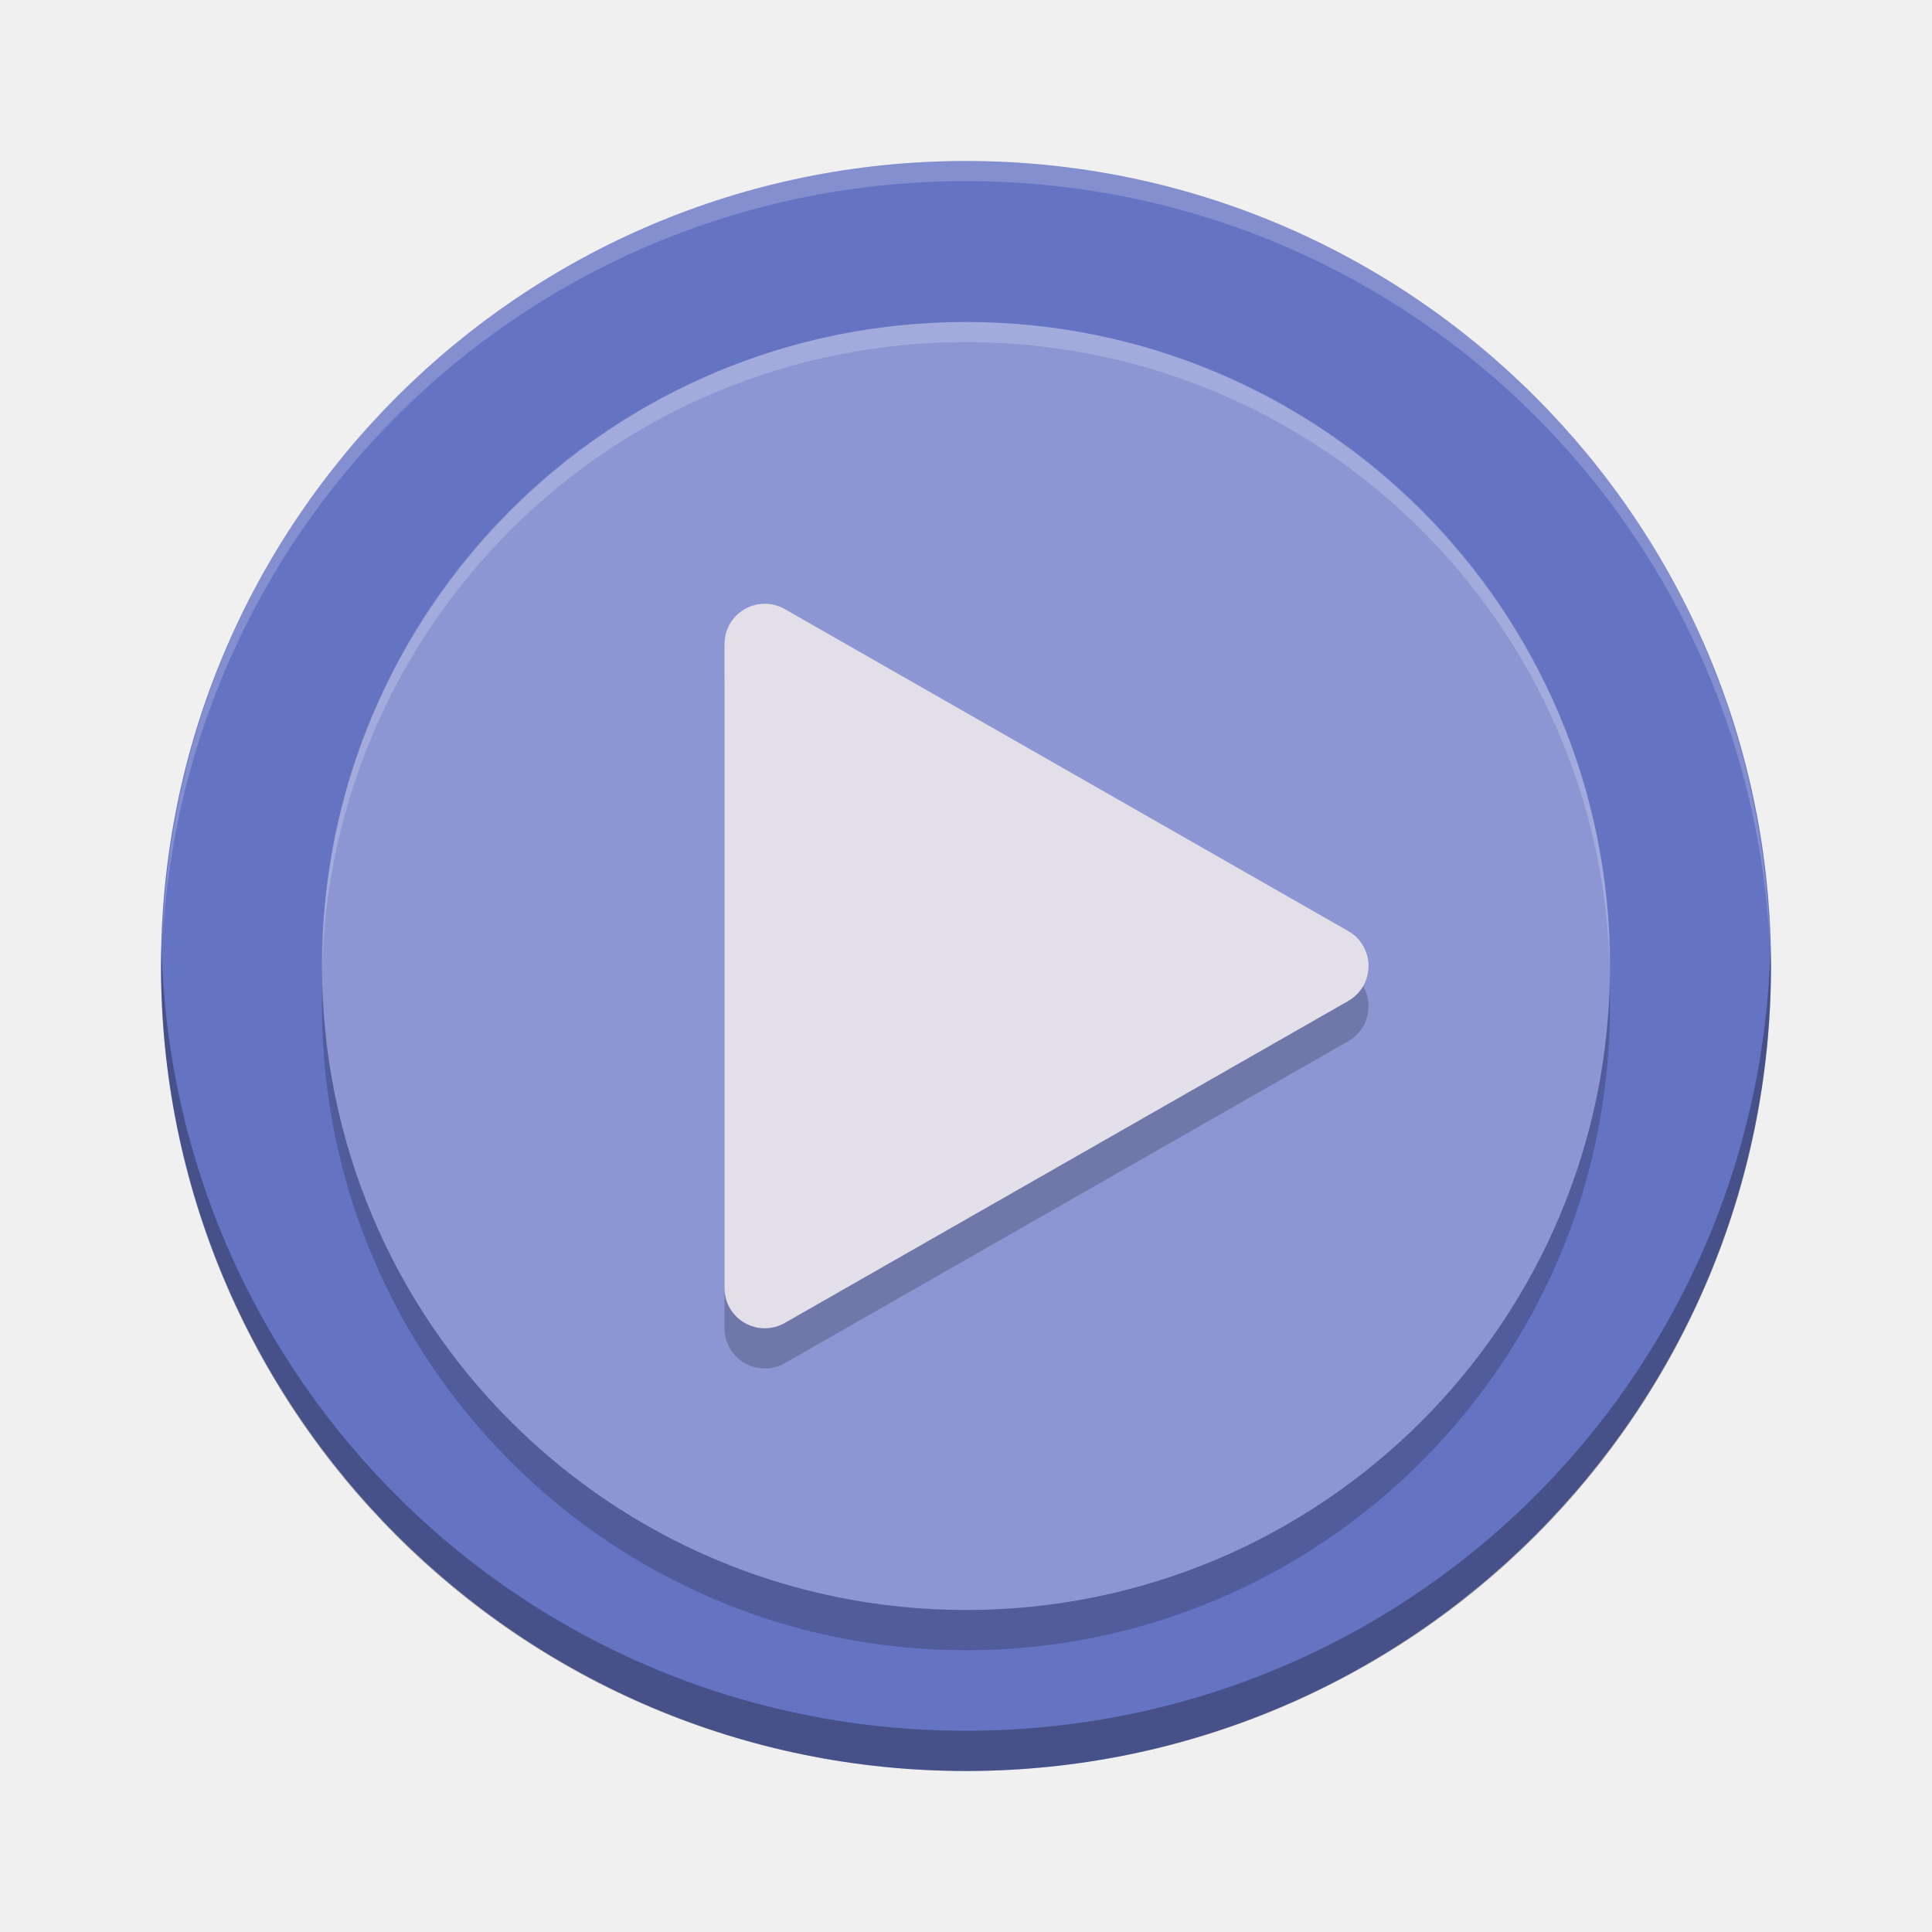
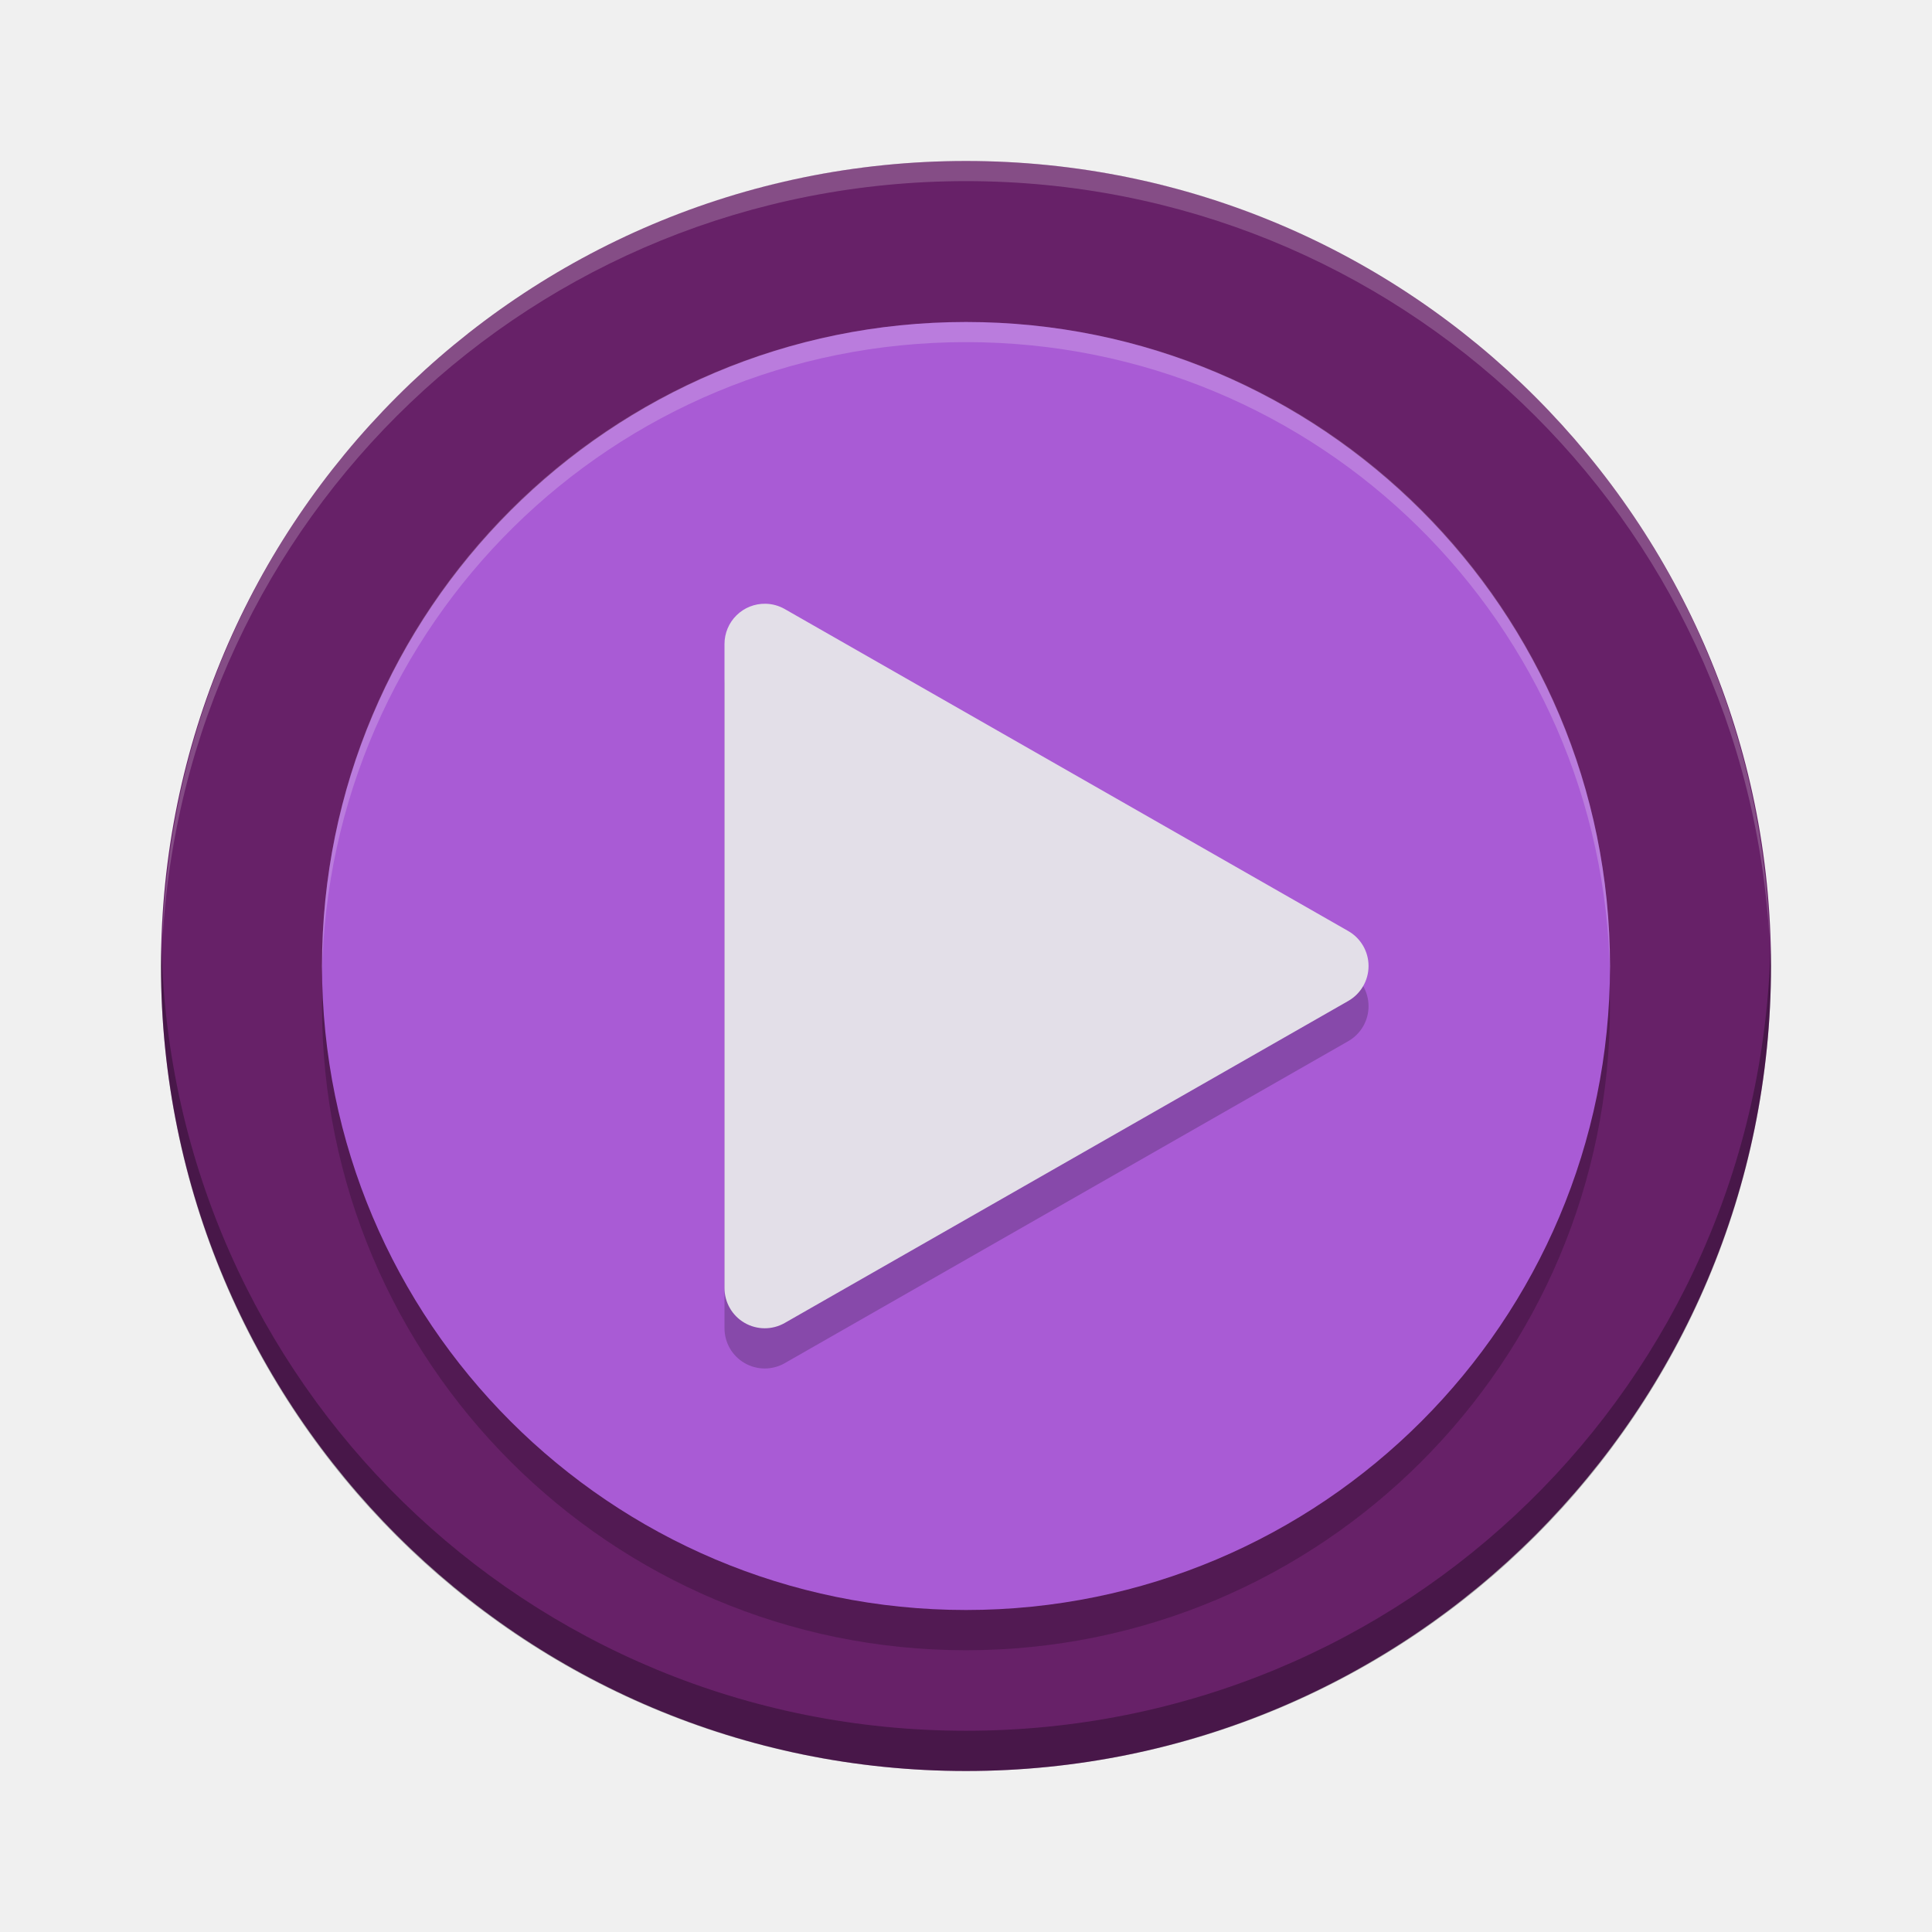
<svg xmlns="http://www.w3.org/2000/svg" id="svg2817" height="48" width="48" version="1.0">
+   <defs id="defs224" />
  <text id="text4087-2-6-5" opacity=".8" font-size="12.666px" xml:space="preserve" y="10.813" x="877.226" font-family="'Bitstream Vera Sans'" fill="#000000">
    <tspan id="tspan4089-7-2-9" y="10.813" x="877.226" />
  </text>
  <text id="text4087-2-6-5-5" opacity=".8" font-size="12.666px" xml:space="preserve" y="-29.929" x="901.187" font-family="'Bitstream Vera Sans'" fill="#000000">
    <tspan id="tspan4089-7-2-9-6" y="-29.929" x="901.187" />
  </text>
  <text id="text4087-2-6-5-2" opacity=".8" font-size="12.666px" xml:space="preserve" y="-60.007" x="-569.371" font-family="'Bitstream Vera Sans'" fill="#000000">
    <tspan id="tspan4089-7-2-9-2" y="-60.007" x="-569.371" />
  </text>
  <text id="text4087-2-6-5-59" opacity=".8" font-size="12.666px" xml:space="preserve" y="685.546" x="-2393.057" font-family="'Bitstream Vera Sans'" fill="#000000">
    <tspan id="tspan4089-7-2-9-4" y="685.546" x="-2393.057" />
  </text>
  <text id="text4087-2-6-5-1" opacity=".8" font-size="12.666px" xml:space="preserve" y="-445.328" x="-454.88" font-family="'Bitstream Vera Sans'" fill="#000000">
    <tspan id="tspan4089-7-2-9-7" y="-445.328" x="-454.88" />
  </text>
  <text id="text4087-2-6-5-7" opacity=".8" font-size="12.666px" xml:space="preserve" y="-858.798" x="352.722" font-family="'Bitstream Vera Sans'" fill="#000000">
    <tspan id="tspan4089-7-2-9-1" y="-858.798" x="352.722" />
  </text>
  <text id="text4087-2-6-5-5-3" opacity=".8" font-size="12.666px" xml:space="preserve" y="-899.54" x="376.683" font-family="'Bitstream Vera Sans'" fill="#000000">
    <tspan id="tspan4089-7-2-9-6-5" y="-899.54" x="376.683" />
  </text>
  <text id="text4087-2-6-5-3" opacity=".8" font-size="12.666px" xml:space="preserve" y="-906.75" x="-1114.78" font-family="'Bitstream Vera Sans'" fill="#000000">
    <tspan id="tspan4089-7-2-9-18" y="-906.75" x="-1114.78" />
  </text>
  <text id="text4087-2-6-5-4" opacity=".8" font-size="12.666px" xml:space="preserve" y="-1179.984" x="345.763" font-family="'Bitstream Vera Sans'" fill="#000000">
    <tspan id="tspan4089-7-2-9-9" y="-1179.984" x="345.763" />
  </text>
  <text id="text4087-2-6-5-7-1" opacity=".8" font-size="12.666px" xml:space="preserve" y="-553.293" x="1831.886" font-family="'Bitstream Vera Sans'" fill="#000000">
    <tspan id="tspan4089-7-2-9-1-8" y="-553.293" x="1831.886" />
  </text>
  <text id="text4087-2-6-5-5-5" opacity=".8" font-size="12.666px" xml:space="preserve" y="-594.034" x="1855.847" font-family="'Bitstream Vera Sans'" fill="#000000">
    <tspan id="tspan4089-7-2-9-6-9" y="-594.034" x="1855.847" />
  </text>
  <text id="text4087-2-6-5-75" opacity=".8" font-size="12.666px" xml:space="preserve" y="-601.244" x="364.384" font-family="'Bitstream Vera Sans'" fill="#000000">
    <tspan id="tspan4089-7-2-9-3" y="-601.244" x="364.384" />
  </text>
  <text id="text4087-2-6-5-4-8" opacity=".8" font-size="12.666px" xml:space="preserve" y="-874.478" x="1824.927" font-family="'Bitstream Vera Sans'" fill="#000000">
    <tspan id="tspan4089-7-2-9-9-8" y="-874.478" x="1824.927" />
  </text>
  <text id="text4087-2-6-5-45" opacity=".8" font-size="12.666px" xml:space="preserve" y="-649.336" x="-573.433" font-family="'Bitstream Vera Sans'" fill="#000000">
    <tspan id="tspan4089-7-2-9-75" y="-649.336" x="-573.433" />
  </text>
  <text id="text4087-2-6-5-59-7" opacity=".8" font-size="12.666px" xml:space="preserve" y="96.218" x="-2397.118" font-family="'Bitstream Vera Sans'" fill="#000000">
    <tspan id="tspan4089-7-2-9-4-0" y="96.218" x="-2397.118" />
  </text>
  <text id="text4087-2-6-5-8" opacity=".8" font-size="12.666px" xml:space="preserve" y="189.09" x="-682.363" font-family="'Bitstream Vera Sans'" fill="#000000">
    <tspan id="tspan4089-7-2-9-19" y="189.09" x="-682.363" />
  </text>
  <text id="text4087-2-6-5-7-5" opacity=".8" font-size="12.666px" xml:space="preserve" y="9.908" x="426.662" font-family="'Bitstream Vera Sans'" fill="#000000">
    <tspan id="tspan4089-7-2-9-1-2" y="9.908" x="426.662" />
  </text>
  <text id="text4087-2-6-5-5-0" opacity=".8" font-size="12.666px" xml:space="preserve" y="-30.834" x="450.622" font-family="'Bitstream Vera Sans'" fill="#000000">
    <tspan id="tspan4089-7-2-9-6-2" y="-30.834" x="450.622" />
  </text>
  <text id="text4087-2-6-5-26" opacity=".8" font-size="12.666px" xml:space="preserve" y="-38.044" x="-1040.841" font-family="'Bitstream Vera Sans'" fill="#000000">
    <tspan id="tspan4089-7-2-9-90" y="-38.044" x="-1040.841" />
  </text>
  <text id="text4087-2-6-5-4-3" opacity=".8" font-size="12.666px" xml:space="preserve" y="-311.278" x="419.702" font-family="'Bitstream Vera Sans'" fill="#000000">
    <tspan id="tspan4089-7-2-9-9-5" y="-311.278" x="419.702" />
  </text>
  <text id="text4087-2-6-5-55" opacity=".8" font-size="12.666px" xml:space="preserve" y="-40.758" x="-608.033" font-family="'Bitstream Vera Sans'" fill="#000000">
    <tspan id="tspan4089-7-2-9-32" y="-40.758" x="-608.033" />
  </text>
  <text id="text4087-2-6-5-59-9" opacity=".8" font-size="12.666px" xml:space="preserve" y="704.795" x="-2431.718" font-family="'Bitstream Vera Sans'" fill="#000000">
    <tspan id="tspan4089-7-2-9-4-1" y="704.795" x="-2431.718" />
  </text>
  <text id="text4087-2-6-5-1-8" opacity=".8" font-size="12.666px" xml:space="preserve" y="-902.289" x="-456.939" font-family="'Bitstream Vera Sans'" fill="#000000">
    <tspan id="tspan4089-7-2-9-7-8" y="-902.289" x="-456.939" />
  </text>
  <text id="text4087-2-6-5-7-8" opacity=".8" font-size="12.666px" xml:space="preserve" y="-1315.759" x="350.663" font-family="'Bitstream Vera Sans'" fill="#000000">
    <tspan id="tspan4089-7-2-9-1-9" y="-1315.759" x="350.663" />
  </text>
  <text id="text4087-2-6-5-5-52" opacity=".8" font-size="12.666px" xml:space="preserve" y="-1356.501" x="374.624" font-family="'Bitstream Vera Sans'" fill="#000000">
    <tspan id="tspan4089-7-2-9-6-4" y="-1356.501" x="374.624" />
  </text>
  <text id="text4087-2-6-5-3-4" opacity=".8" font-size="12.666px" xml:space="preserve" y="-1363.71" x="-1116.84" font-family="'Bitstream Vera Sans'" fill="#000000">
    <tspan id="tspan4089-7-2-9-18-3" y="-1363.71" x="-1116.84" />
  </text>
  <text id="text4087-2-6-5-4-7" opacity=".8" font-size="12.666px" xml:space="preserve" y="-1636.945" x="343.703" font-family="'Bitstream Vera Sans'" fill="#000000">
    <tspan id="tspan4089-7-2-9-9-54" y="-1636.945" x="343.703" />
  </text>
  <text id="text4087-2-6-5-7-1-2" opacity=".8" font-size="12.666px" xml:space="preserve" y="-1010.253" x="1829.826" font-family="'Bitstream Vera Sans'" fill="#000000">
    <tspan id="tspan4089-7-2-9-1-8-0" y="-1010.253" x="1829.826" />
  </text>
  <text id="text4087-2-6-5-5-5-6" opacity=".8" font-size="12.666px" xml:space="preserve" y="-1050.995" x="1853.787" font-family="'Bitstream Vera Sans'" fill="#000000">
    <tspan id="tspan4089-7-2-9-6-9-8" y="-1050.995" x="1853.787" />
  </text>
  <text id="text4087-2-6-5-75-4" opacity=".8" font-size="12.666px" xml:space="preserve" y="-1058.205" x="362.324" font-family="'Bitstream Vera Sans'" fill="#000000">
    <tspan id="tspan4089-7-2-9-3-9" y="-1058.205" x="362.324" />
  </text>
  <text id="text4087-2-6-5-4-8-1" opacity=".8" font-size="12.666px" xml:space="preserve" y="-1331.439" x="1822.867" font-family="'Bitstream Vera Sans'" fill="#000000">
    <tspan id="tspan4089-7-2-9-9-8-8" y="-1331.439" x="1822.867" />
  </text>
  <text id="text4087-2-6-5-45-0" opacity=".8" font-size="12.666px" xml:space="preserve" y="-1106.296" x="-575.492" font-family="'Bitstream Vera Sans'" fill="#000000">
    <tspan id="tspan4089-7-2-9-75-2" y="-1106.296" x="-575.492" />
  </text>
  <text id="text4087-2-6-5-59-5" opacity=".8" font-size="12.666px" xml:space="preserve" y="-360.743" x="-2399.178" font-family="'Bitstream Vera Sans'" fill="#000000">
    <tspan id="tspan4089-7-2-9-4-00" y="-360.743" x="-2399.178" />
  </text>
  <text id="text4087-2-6-5-264" opacity=".8" font-size="12.666px" xml:space="preserve" y="-267.87" x="-684.422" font-family="'Bitstream Vera Sans'" fill="#000000">
    <tspan id="tspan4089-7-2-9-8" y="-267.87" x="-684.422" />
  </text>
  <text id="text4087-2-6-5-42" opacity=".8" font-size="12.666px" xml:space="preserve" y="-26.956" x="155.592" font-family="'Bitstream Vera Sans'" fill="#000000">
    <tspan id="tspan4089-7-2-9-93" y="-26.956" x="155.592" />
  </text>
  <text id="text4087-2-6-5-5-05" opacity=".8" font-size="12.666px" xml:space="preserve" y="-67.698" x="179.553" font-family="'Bitstream Vera Sans'" fill="#000000">
    <tspan id="tspan4089-7-2-9-6-49" y="-67.698" x="179.553" />
  </text>
  <text id="text4087-2-6-5-1-4" opacity=".8" font-size="12.666px" xml:space="preserve" y="-261.727" x="-1090.263" font-family="'Bitstream Vera Sans'" fill="#000000">
    <tspan id="tspan4089-7-2-9-7-7" y="-261.727" x="-1090.263" />
  </text>
  <text id="text4087-2-6-5-7-56" opacity=".8" font-size="12.666px" xml:space="preserve" y="-675.197" x="-282.661" font-family="'Bitstream Vera Sans'" fill="#000000">
    <tspan id="tspan4089-7-2-9-1-1" y="-675.197" x="-282.661" />
  </text>
  <text id="text4087-2-6-5-5-8" opacity=".8" font-size="12.666px" xml:space="preserve" y="-715.938" x="-258.7" font-family="'Bitstream Vera Sans'" fill="#000000">
    <tspan id="tspan4089-7-2-9-6-7" y="-715.938" x="-258.7" />
  </text>
  <text id="text4087-2-6-5-3-42" opacity=".8" font-size="12.666px" xml:space="preserve" y="-723.148" x="-1750.164" font-family="'Bitstream Vera Sans'" fill="#000000">
    <tspan id="tspan4089-7-2-9-18-39" y="-723.148" x="-1750.164" />
  </text>
  <text id="text4087-2-6-5-4-4" opacity=".8" font-size="12.666px" xml:space="preserve" y="-996.383" x="-289.621" font-family="'Bitstream Vera Sans'" fill="#000000">
    <tspan id="tspan4089-7-2-9-9-3" y="-996.383" x="-289.621" />
  </text>
  <text id="text4087-2-6-5-7-1-0" opacity=".8" font-size="12.666px" xml:space="preserve" y="-369.691" x="1196.503" font-family="'Bitstream Vera Sans'" fill="#000000">
    <tspan id="tspan4089-7-2-9-1-8-5" y="-369.691" x="1196.503" />
  </text>
  <text id="text4087-2-6-5-5-5-5" opacity=".8" font-size="12.666px" xml:space="preserve" y="-410.433" x="1220.463" font-family="'Bitstream Vera Sans'" fill="#000000">
    <tspan id="tspan4089-7-2-9-6-9-2" y="-410.433" x="1220.463" />
  </text>
  <text id="text4087-2-6-5-75-9" opacity=".8" font-size="12.666px" xml:space="preserve" y="-417.643" x="-271" font-family="'Bitstream Vera Sans'" fill="#000000">
    <tspan id="tspan4089-7-2-9-3-1" y="-417.643" x="-271" />
  </text>
  <text id="text4087-2-6-5-4-8-18" opacity=".8" font-size="12.666px" xml:space="preserve" y="-690.877" x="1189.543" font-family="'Bitstream Vera Sans'" fill="#000000">
    <tspan id="tspan4089-7-2-9-9-8-4" y="-690.877" x="1189.543" />
  </text>
  <text id="text4087-2-6-5-45-3" opacity=".8" font-size="12.666px" xml:space="preserve" y="-465.734" x="-1208.816" font-family="'Bitstream Vera Sans'" fill="#000000">
    <tspan id="tspan4089-7-2-9-75-7" y="-465.734" x="-1208.816" />
  </text>
  <text id="text4087-2-6-5-59-8" opacity=".8" font-size="12.666px" xml:space="preserve" y="279.819" x="-3032.502" font-family="'Bitstream Vera Sans'" fill="#000000">
    <tspan id="tspan4089-7-2-9-4-2" y="279.819" x="-3032.502" />
  </text>
  <g id="layer4-0" transform="matrix(.90475 0 0 .90475 -716.75 -676.29)">
    <text id="text4087-2-6-5-20" opacity=".8" font-size="14px" xml:space="preserve" y="1159.415" x="-664.274" font-family="'Bitstream Vera Sans'" fill="#000000">
      <tspan id="tspan4089-7-2-9-82" y="1159.415" x="-664.274" />
    </text>
  </g>
  <text id="text4087-2-6-5-9" opacity=".8" font-size="12.666px" xml:space="preserve" y="18.051" x="877.226" font-family="'Bitstream Vera Sans'" fill="#000000">
    <tspan id="tspan4089-7-2-9-43" y="18.051" x="877.226" />
  </text>
  <text id="text4087-2-6-5-5-51" opacity=".8" font-size="12.666px" xml:space="preserve" y="-22.691" x="901.187" font-family="'Bitstream Vera Sans'" fill="#000000">
    <tspan id="tspan4089-7-2-9-6-74" y="-22.691" x="901.187" />
  </text>
  <text id="text4087-2-6-5-2-3" opacity=".8" font-size="12.666px" xml:space="preserve" y="-52.769" x="-569.371" font-family="'Bitstream Vera Sans'" fill="#000000">
    <tspan id="tspan4089-7-2-9-2-1" y="-52.769" x="-569.371" />
  </text>
  <text id="text4087-2-6-5-59-4" opacity=".8" font-size="12.666px" xml:space="preserve" y="692.784" x="-2393.057" font-family="'Bitstream Vera Sans'" fill="#000000">
    <tspan id="tspan4089-7-2-9-4-6" y="692.784" x="-2393.057" />
  </text>
  <text id="text4087-2-6-5-1-9" opacity=".8" font-size="12.666px" xml:space="preserve" y="-438.09" x="-454.88" font-family="'Bitstream Vera Sans'" fill="#000000">
    <tspan id="tspan4089-7-2-9-7-4" y="-438.09" x="-454.88" />
  </text>
  <text id="text4087-2-6-5-7-2" opacity=".8" font-size="12.666px" xml:space="preserve" y="-851.56" x="352.722" font-family="'Bitstream Vera Sans'" fill="#000000">
    <tspan id="tspan4089-7-2-9-1-26" y="-851.56" x="352.722" />
  </text>
  <text id="text4087-2-6-5-5-3-4" opacity=".8" font-size="12.666px" xml:space="preserve" y="-892.302" x="376.683" font-family="'Bitstream Vera Sans'" fill="#000000">
    <tspan id="tspan4089-7-2-9-6-5-1" y="-892.302" x="376.683" />
  </text>
  <text id="text4087-2-6-5-3-2" opacity=".8" font-size="12.666px" xml:space="preserve" y="-899.512" x="-1114.78" font-family="'Bitstream Vera Sans'" fill="#000000">
    <tspan id="tspan4089-7-2-9-18-8" y="-899.512" x="-1114.78" />
  </text>
  <text id="text4087-2-6-5-4-89" opacity=".8" font-size="12.666px" xml:space="preserve" y="-1172.746" x="345.763" font-family="'Bitstream Vera Sans'" fill="#000000">
    <tspan id="tspan4089-7-2-9-9-2" y="-1172.746" x="345.763" />
  </text>
  <text id="text4087-2-6-5-7-1-8" opacity=".8" font-size="12.666px" xml:space="preserve" y="-546.055" x="1831.886" font-family="'Bitstream Vera Sans'" fill="#000000">
    <tspan id="tspan4089-7-2-9-1-8-8" y="-546.055" x="1831.886" />
  </text>
  <text id="text4087-2-6-5-5-5-8" opacity=".8" font-size="12.666px" xml:space="preserve" y="-586.797" x="1855.847" font-family="'Bitstream Vera Sans'" fill="#000000">
    <tspan id="tspan4089-7-2-9-6-9-6" y="-586.797" x="1855.847" />
  </text>
  <text id="text4087-2-6-5-75-8" opacity=".8" font-size="12.666px" xml:space="preserve" y="-594.006" x="364.384" font-family="'Bitstream Vera Sans'" fill="#000000">
    <tspan id="tspan4089-7-2-9-3-3" y="-594.006" x="364.384" />
  </text>
  <text id="text4087-2-6-5-4-8-8" opacity=".8" font-size="12.666px" xml:space="preserve" y="-867.24" x="1824.927" font-family="'Bitstream Vera Sans'" fill="#000000">
    <tspan id="tspan4089-7-2-9-9-8-3" y="-867.24" x="1824.927" />
  </text>
  <text id="text4087-2-6-5-45-33" opacity=".8" font-size="12.666px" xml:space="preserve" y="-642.098" x="-573.433" font-family="'Bitstream Vera Sans'" fill="#000000">
    <tspan id="tspan4089-7-2-9-75-8" y="-642.098" x="-573.433" />
  </text>
  <text id="text4087-2-6-5-59-7-0" opacity=".8" font-size="12.666px" xml:space="preserve" y="103.456" x="-2397.118" font-family="'Bitstream Vera Sans'" fill="#000000">
    <tspan id="tspan4089-7-2-9-4-0-4" y="103.456" x="-2397.118" />
  </text>
  <text id="text4087-2-6-5-8-7" opacity=".8" font-size="12.666px" xml:space="preserve" y="196.328" x="-682.363" font-family="'Bitstream Vera Sans'" fill="#000000">
    <tspan id="tspan4089-7-2-9-19-6" y="196.328" x="-682.363" />
  </text>
  <text id="text4087-2-6-5-7-5-8" opacity=".8" font-size="12.666px" xml:space="preserve" y="17.146" x="426.662" font-family="'Bitstream Vera Sans'" fill="#000000">
    <tspan id="tspan4089-7-2-9-1-2-9" y="17.146" x="426.662" />
  </text>
  <text id="text4087-2-6-5-5-0-0" opacity=".8" font-size="12.666px" xml:space="preserve" y="-23.596" x="450.622" font-family="'Bitstream Vera Sans'" fill="#000000">
    <tspan id="tspan4089-7-2-9-6-2-6" y="-23.596" x="450.622" />
  </text>
  <text id="text4087-2-6-5-26-8" opacity=".8" font-size="12.666px" xml:space="preserve" y="-30.806" x="-1040.841" font-family="'Bitstream Vera Sans'" fill="#000000">
    <tspan id="tspan4089-7-2-9-90-7" y="-30.806" x="-1040.841" />
  </text>
  <text id="text4087-2-6-5-4-3-9" opacity=".8" font-size="12.666px" xml:space="preserve" y="-304.04" x="419.702" font-family="'Bitstream Vera Sans'" fill="#000000">
    <tspan id="tspan4089-7-2-9-9-5-0" y="-304.04" x="419.702" />
  </text>
  <text id="text4087-2-6-5-55-3" opacity=".8" font-size="12.666px" xml:space="preserve" y="-33.52" x="-608.033" font-family="'Bitstream Vera Sans'" fill="#000000">
    <tspan id="tspan4089-7-2-9-32-3" y="-33.52" x="-608.033" />
  </text>
  <text id="text4087-2-6-5-59-9-3" opacity=".8" font-size="12.666px" xml:space="preserve" y="712.033" x="-2431.718" font-family="'Bitstream Vera Sans'" fill="#000000">
    <tspan id="tspan4089-7-2-9-4-1-7" y="712.033" x="-2431.718" />
  </text>
  <text id="text4087-2-6-5-1-8-3" opacity=".8" font-size="12.666px" xml:space="preserve" y="-895.051" x="-456.939" font-family="'Bitstream Vera Sans'" fill="#000000">
    <tspan id="tspan4089-7-2-9-7-8-2" y="-895.051" x="-456.939" />
  </text>
  <text id="text4087-2-6-5-7-8-6" opacity=".8" font-size="12.666px" xml:space="preserve" y="-1308.521" x="350.663" font-family="'Bitstream Vera Sans'" fill="#000000">
    <tspan id="tspan4089-7-2-9-1-9-5" y="-1308.521" x="350.663" />
  </text>
  <text id="text4087-2-6-5-5-52-2" opacity=".8" font-size="12.666px" xml:space="preserve" y="-1349.263" x="374.624" font-family="'Bitstream Vera Sans'" fill="#000000">
    <tspan id="tspan4089-7-2-9-6-4-6" y="-1349.263" x="374.624" />
  </text>
  <text id="text4087-2-6-5-3-4-5" opacity=".8" font-size="12.666px" xml:space="preserve" y="-1356.472" x="-1116.84" font-family="'Bitstream Vera Sans'" fill="#000000">
    <tspan id="tspan4089-7-2-9-18-3-8" y="-1356.472" x="-1116.84" />
  </text>
  <text id="text4087-2-6-5-4-7-7" opacity=".8" font-size="12.666px" xml:space="preserve" y="-1629.707" x="343.703" font-family="'Bitstream Vera Sans'" fill="#000000">
    <tspan id="tspan4089-7-2-9-9-54-9" y="-1629.707" x="343.703" />
  </text>
  <text id="text4087-2-6-5-7-1-2-6" opacity=".8" font-size="12.666px" xml:space="preserve" y="-1003.015" x="1829.826" font-family="'Bitstream Vera Sans'" fill="#000000">
    <tspan id="tspan4089-7-2-9-1-8-0-0" y="-1003.015" x="1829.826" />
  </text>
  <text id="text4087-2-6-5-5-5-6-4" opacity=".8" font-size="12.666px" xml:space="preserve" y="-1043.757" x="1853.787" font-family="'Bitstream Vera Sans'" fill="#000000">
    <tspan id="tspan4089-7-2-9-6-9-8-1" y="-1043.757" x="1853.787" />
  </text>
  <text id="text4087-2-6-5-75-4-0" opacity=".8" font-size="12.666px" xml:space="preserve" y="-1050.967" x="362.324" font-family="'Bitstream Vera Sans'" fill="#000000">
    <tspan id="tspan4089-7-2-9-3-9-4" y="-1050.967" x="362.324" />
  </text>
  <text id="text4087-2-6-5-4-8-1-8" opacity=".8" font-size="12.666px" xml:space="preserve" y="-1324.201" x="1822.867" font-family="'Bitstream Vera Sans'" fill="#000000">
    <tspan id="tspan4089-7-2-9-9-8-8-7" y="-1324.201" x="1822.867" />
  </text>
  <text id="text4087-2-6-5-45-0-0" opacity=".8" font-size="12.666px" xml:space="preserve" y="-1099.058" x="-575.492" font-family="'Bitstream Vera Sans'" fill="#000000">
    <tspan id="tspan4089-7-2-9-75-2-8" y="-1099.058" x="-575.492" />
  </text>
  <text id="text4087-2-6-5-59-5-6" opacity=".8" font-size="12.666px" xml:space="preserve" y="-353.505" x="-2399.178" font-family="'Bitstream Vera Sans'" fill="#000000">
    <tspan id="tspan4089-7-2-9-4-00-2" y="-353.505" x="-2399.178" />
  </text>
  <text id="text4087-2-6-5-264-4" opacity=".8" font-size="12.666px" xml:space="preserve" y="-260.632" x="-684.422" font-family="'Bitstream Vera Sans'" fill="#000000">
    <tspan id="tspan4089-7-2-9-8-7" y="-260.632" x="-684.422" />
  </text>
  <text id="text4087-2-6-5-42-9" opacity=".8" font-size="12.666px" xml:space="preserve" y="-19.718" x="155.592" font-family="'Bitstream Vera Sans'" fill="#000000">
    <tspan id="tspan4089-7-2-9-93-3" y="-19.718" x="155.592" />
  </text>
  <text id="text4087-2-6-5-5-05-9" opacity=".8" font-size="12.666px" xml:space="preserve" y="-60.46" x="179.553" font-family="'Bitstream Vera Sans'" fill="#000000">
    <tspan id="tspan4089-7-2-9-6-49-2" y="-60.46" x="179.553" />
  </text>
  <text id="text4087-2-6-5-1-4-8" opacity=".8" font-size="12.666px" xml:space="preserve" y="-254.489" x="-1090.263" font-family="'Bitstream Vera Sans'" fill="#000000">
    <tspan id="tspan4089-7-2-9-7-7-3" y="-254.489" x="-1090.263" />
  </text>
  <text id="text4087-2-6-5-7-56-0" opacity=".8" font-size="12.666px" xml:space="preserve" y="-667.959" x="-282.661" font-family="'Bitstream Vera Sans'" fill="#000000">
    <tspan id="tspan4089-7-2-9-1-1-1" y="-667.959" x="-282.661" />
  </text>
  <text id="text4087-2-6-5-5-8-7" opacity=".8" font-size="12.666px" xml:space="preserve" y="-708.701" x="-258.7" font-family="'Bitstream Vera Sans'" fill="#000000">
    <tspan id="tspan4089-7-2-9-6-7-8" y="-708.701" x="-258.7" />
  </text>
  <text id="text4087-2-6-5-3-42-9" opacity=".8" font-size="12.666px" xml:space="preserve" y="-715.91" x="-1750.164" font-family="'Bitstream Vera Sans'" fill="#000000">
    <tspan id="tspan4089-7-2-9-18-39-1" y="-715.91" x="-1750.164" />
  </text>
  <text id="text4087-2-6-5-4-4-5" opacity=".8" font-size="12.666px" xml:space="preserve" y="-989.144" x="-289.621" font-family="'Bitstream Vera Sans'" fill="#000000">
    <tspan id="tspan4089-7-2-9-9-3-4" y="-989.144" x="-289.621" />
  </text>
  <text id="text4087-2-6-5-7-1-0-9" opacity=".8" font-size="12.666px" xml:space="preserve" y="-362.453" x="1196.503" font-family="'Bitstream Vera Sans'" fill="#000000">
    <tspan id="tspan4089-7-2-9-1-8-5-2" y="-362.453" x="1196.503" />
  </text>
  <text id="text4087-2-6-5-5-5-5-5" opacity=".8" font-size="12.666px" xml:space="preserve" y="-403.195" x="1220.463" font-family="'Bitstream Vera Sans'" fill="#000000">
    <tspan id="tspan4089-7-2-9-6-9-2-7" y="-403.195" x="1220.463" />
  </text>
  <text id="text4087-2-6-5-75-9-4" opacity=".8" font-size="12.666px" xml:space="preserve" y="-410.405" x="-271" font-family="'Bitstream Vera Sans'" fill="#000000">
    <tspan id="tspan4089-7-2-9-3-1-9" y="-410.405" x="-271" />
  </text>
  <text id="text4087-2-6-5-4-8-18-9" opacity=".8" font-size="12.666px" xml:space="preserve" y="-683.639" x="1189.543" font-family="'Bitstream Vera Sans'" fill="#000000">
    <tspan id="tspan4089-7-2-9-9-8-4-4" y="-683.639" x="1189.543" />
  </text>
  <text id="text4087-2-6-5-45-3-5" opacity=".8" font-size="12.666px" xml:space="preserve" y="-458.496" x="-1208.816" font-family="'Bitstream Vera Sans'" fill="#000000">
    <tspan id="tspan4089-7-2-9-75-7-9" y="-458.496" x="-1208.816" />
  </text>
  <text id="text4087-2-6-5-59-8-3" opacity=".8" font-size="12.666px" xml:space="preserve" y="287.057" x="-3032.502" font-family="'Bitstream Vera Sans'" fill="#000000">
    <tspan id="tspan4089-7-2-9-4-2-5" y="287.057" x="-3032.502" />
  </text>
  <g id="layer4-0-7" transform="matrix(.90475 0 0 .90475 -716.75 -669.05)">
    <text id="text4087-2-6-5-20-0" opacity=".8" font-size="14px" xml:space="preserve" y="1159.415" x="-664.274" font-family="'Bitstream Vera Sans'" fill="#000000">
      <tspan id="tspan4089-7-2-9-82-8" y="1159.415" x="-664.274" />
    </text>
  </g>
  <text id="text7276" font-size="12.666px" xml:space="preserve" y="-361.225" x="435.904" font-family="'Droid Sans'" fill="#000000">
    <tspan id="tspan7278" y="-361.225" x="435.904" />
    <tspan id="tspan7280" y="-345.392" x="435.904" />
  </text>
  <text id="text4087-2-6-5-51" opacity=".8" font-size="12.666px" xml:space="preserve" y="-843.27" x="901.088" font-family="'Bitstream Vera Sans'" fill="#000000">
    <tspan id="tspan4089-7-2-9-97" y="-843.27" x="901.088" />
  </text>
  <text id="text4087-2-6-5-59-2" opacity=".8" font-size="12.666px" xml:space="preserve" y="-97.717" x="-922.598" font-family="'Bitstream Vera Sans'" fill="#000000">
    <tspan id="tspan4089-7-2-9-4-4" y="-97.717" x="-922.598" />
  </text>
  <text id="text4087-2-6-5-7-7" opacity=".8" font-size="12.666px" xml:space="preserve" y="-1128.266" x="1628.168" font-family="'Bitstream Vera Sans'" fill="#000000">
    <tspan id="tspan4089-7-2-9-1-6" y="-1128.266" x="1628.168" />
  </text>
  <text id="text4087-2-6-5-5-6" opacity=".8" font-size="12.666px" xml:space="preserve" y="-1169.008" x="1652.129" font-family="'Bitstream Vera Sans'" fill="#000000">
    <tspan id="tspan4089-7-2-9-6-53" y="-1169.008" x="1652.129" />
  </text>
  <text id="text4087-2-6-5-54" opacity=".8" font-size="12.666px" xml:space="preserve" y="-1176.217" x="160.665" font-family="'Bitstream Vera Sans'" fill="#000000">
    <tspan id="tspan4089-7-2-9-0" y="-1176.217" x="160.665" />
  </text>
  <text id="text4087-2-6-5-4-1" opacity=".8" font-size="12.666px" xml:space="preserve" y="-1449.452" x="1621.208" font-family="'Bitstream Vera Sans'" fill="#000000">
    <tspan id="tspan4089-7-2-9-9-28" y="-1449.452" x="1621.208" />
  </text>
-   <g id="g4458" transform="translate(0,1)">
-     <rect id="rect4203" transform="matrix(0,-1,-1,0,0,0)" rx="20" ry="20" height="40" width="40" y="-44" x="-43" fill="#6573c3" />
-     <rect id="rect4114" opacity=".2" transform="matrix(0,-1,-1,0,0,0)" rx="16" ry="16" height="32" width="32" y="-40" x="-40" />
-     <rect id="rect4100" ry="16" rx="16" transform="matrix(0,-1,-1,0,0,0)" height="32" width="32" y="-40" x="-39" fill="#8b96d2" />
-     <path id="rect4131" opacity=".2" fill="#fff" d="m24 3c-10.901 0-19.688 8.637-19.969 19.469 0.534-10.597 9.235-18.969 19.969-18.969s19.435 8.372 19.969 18.969c-0.281-10.832-9.068-19.469-19.969-19.469z" />
-     <path id="rect4138" opacity=".2" fill="#fff" d="m24 7c-8.864 0-16 7.136-16 16 0 0.085-0.001 0.165 0 0.25 0.135-8.746 7.221-15.75 16-15.75s15.865 7.004 16 15.75c0.001-0.085 0-0.165 0-0.25 0-8.864-7.136-16-16-16z" />
-     <path id="path4461" opacity=".2" d="m19.02 14.999a1 1 0 0 0 -1.02 1v16a1 1 0 0 0 1.496 0.869l14-8a1 1 0 0 0 0 -1.738l-14-8a1 1 0 0 0 -0.476 -0.131z" />
-     <path id="path4453" fill="#e3dfe8" d="m19.02 14a1 1 0 0 0 -1.02 1v16a1 1 0 0 0 1.496 0.869l14-8a1 1 0 0 0 0 -1.738l-14-8a1 1 0 0 0 -0.476 -0.131z" />
-     <path id="rect4102" opacity=".3" d="m4.012 22.5c-0.004 0.167-0.012 0.332-0.012 0.5 0 11.08 8.92 20 20 20s20-8.92 20-20c0-0.168-0.008-0.333-0.012-0.5-0.264 10.846-9.076 19.5-19.988 19.5s-19.724-8.654-19.988-19.5z" />
-   </g>
+   <rect style="fill:#672168;fill-opacity:1" x="-44" y="-44" width="40" height="40" ry="20" rx="20" transform="matrix(0,-1,-1,0,0,0)" id="rect4203" />
+   <rect style="opacity:0.2" x="-41" y="-40" width="32" height="32" ry="16" rx="16" transform="matrix(0,-1,-1,0,0,0)" id="rect4114" />
+   <rect style="fill:#a95bd5;fill-opacity:1" x="-40" y="-40" width="32" height="32" transform="matrix(0,-1,-1,0,0,0)" rx="16" ry="16" id="rect4100" />
+   <path style="opacity:0.2;fill:#ffffff" d="M 24,4 C 13.099,4 4.312,12.637 4.031,23.469 4.565,12.872 13.266,4.5 24,4.5 34.734,4.5 43.435,12.872 43.969,23.469 43.688,12.637 34.901,4 24,4 Z" id="rect4131" />
+   <path style="opacity:0.2;fill:#ffffff" d="M 24,8 C 15.136,8 8,15.136 8,24 8,24.085 7.999,24.165 8,24.25 8.135,15.504 15.221,8.5 24,8.5 32.779,8.5 39.865,15.504 40,24.25 40.001,24.165 40,24.085 40,24 40,15.136 32.864,8 24,8 Z" id="rect4138" />
+   <path style="opacity:0.2" d="m 19.02,15.999 a 1,1 0 0 0 -1.02,1 l 0,16 a 1,1 0 0 0 1.496,0.869 l 14,-8 a 1,1 0 0 0 0,-1.738 l -14,-8 a 1,1 0 0 0 -0.476,-0.131 z" id="path4461" />
+   <path style="fill:#e3dfe8" d="M 19.02,15 A 1,1 0 0 0 18,16 l 0,16 a 1,1 0 0 0 1.496,0.869 l 14,-8 a 1,1 0 0 0 0,-1.738 l -14,-8 a 1,1 0 0 0 -0.476,-0.131 z" id="path4453" />
+   <path style="opacity:0.3" d="M 4.012,23.5 C 4.008,23.667 4,23.832 4,24 4,35.08 12.92,44 24,44 35.08,44 44,35.08 44,24 44,23.832 43.992,23.667 43.988,23.5 43.724,34.346 34.912,43 24,43 13.088,43 4.276,34.346 4.012,23.5 Z" id="rect4102" />
</svg>
